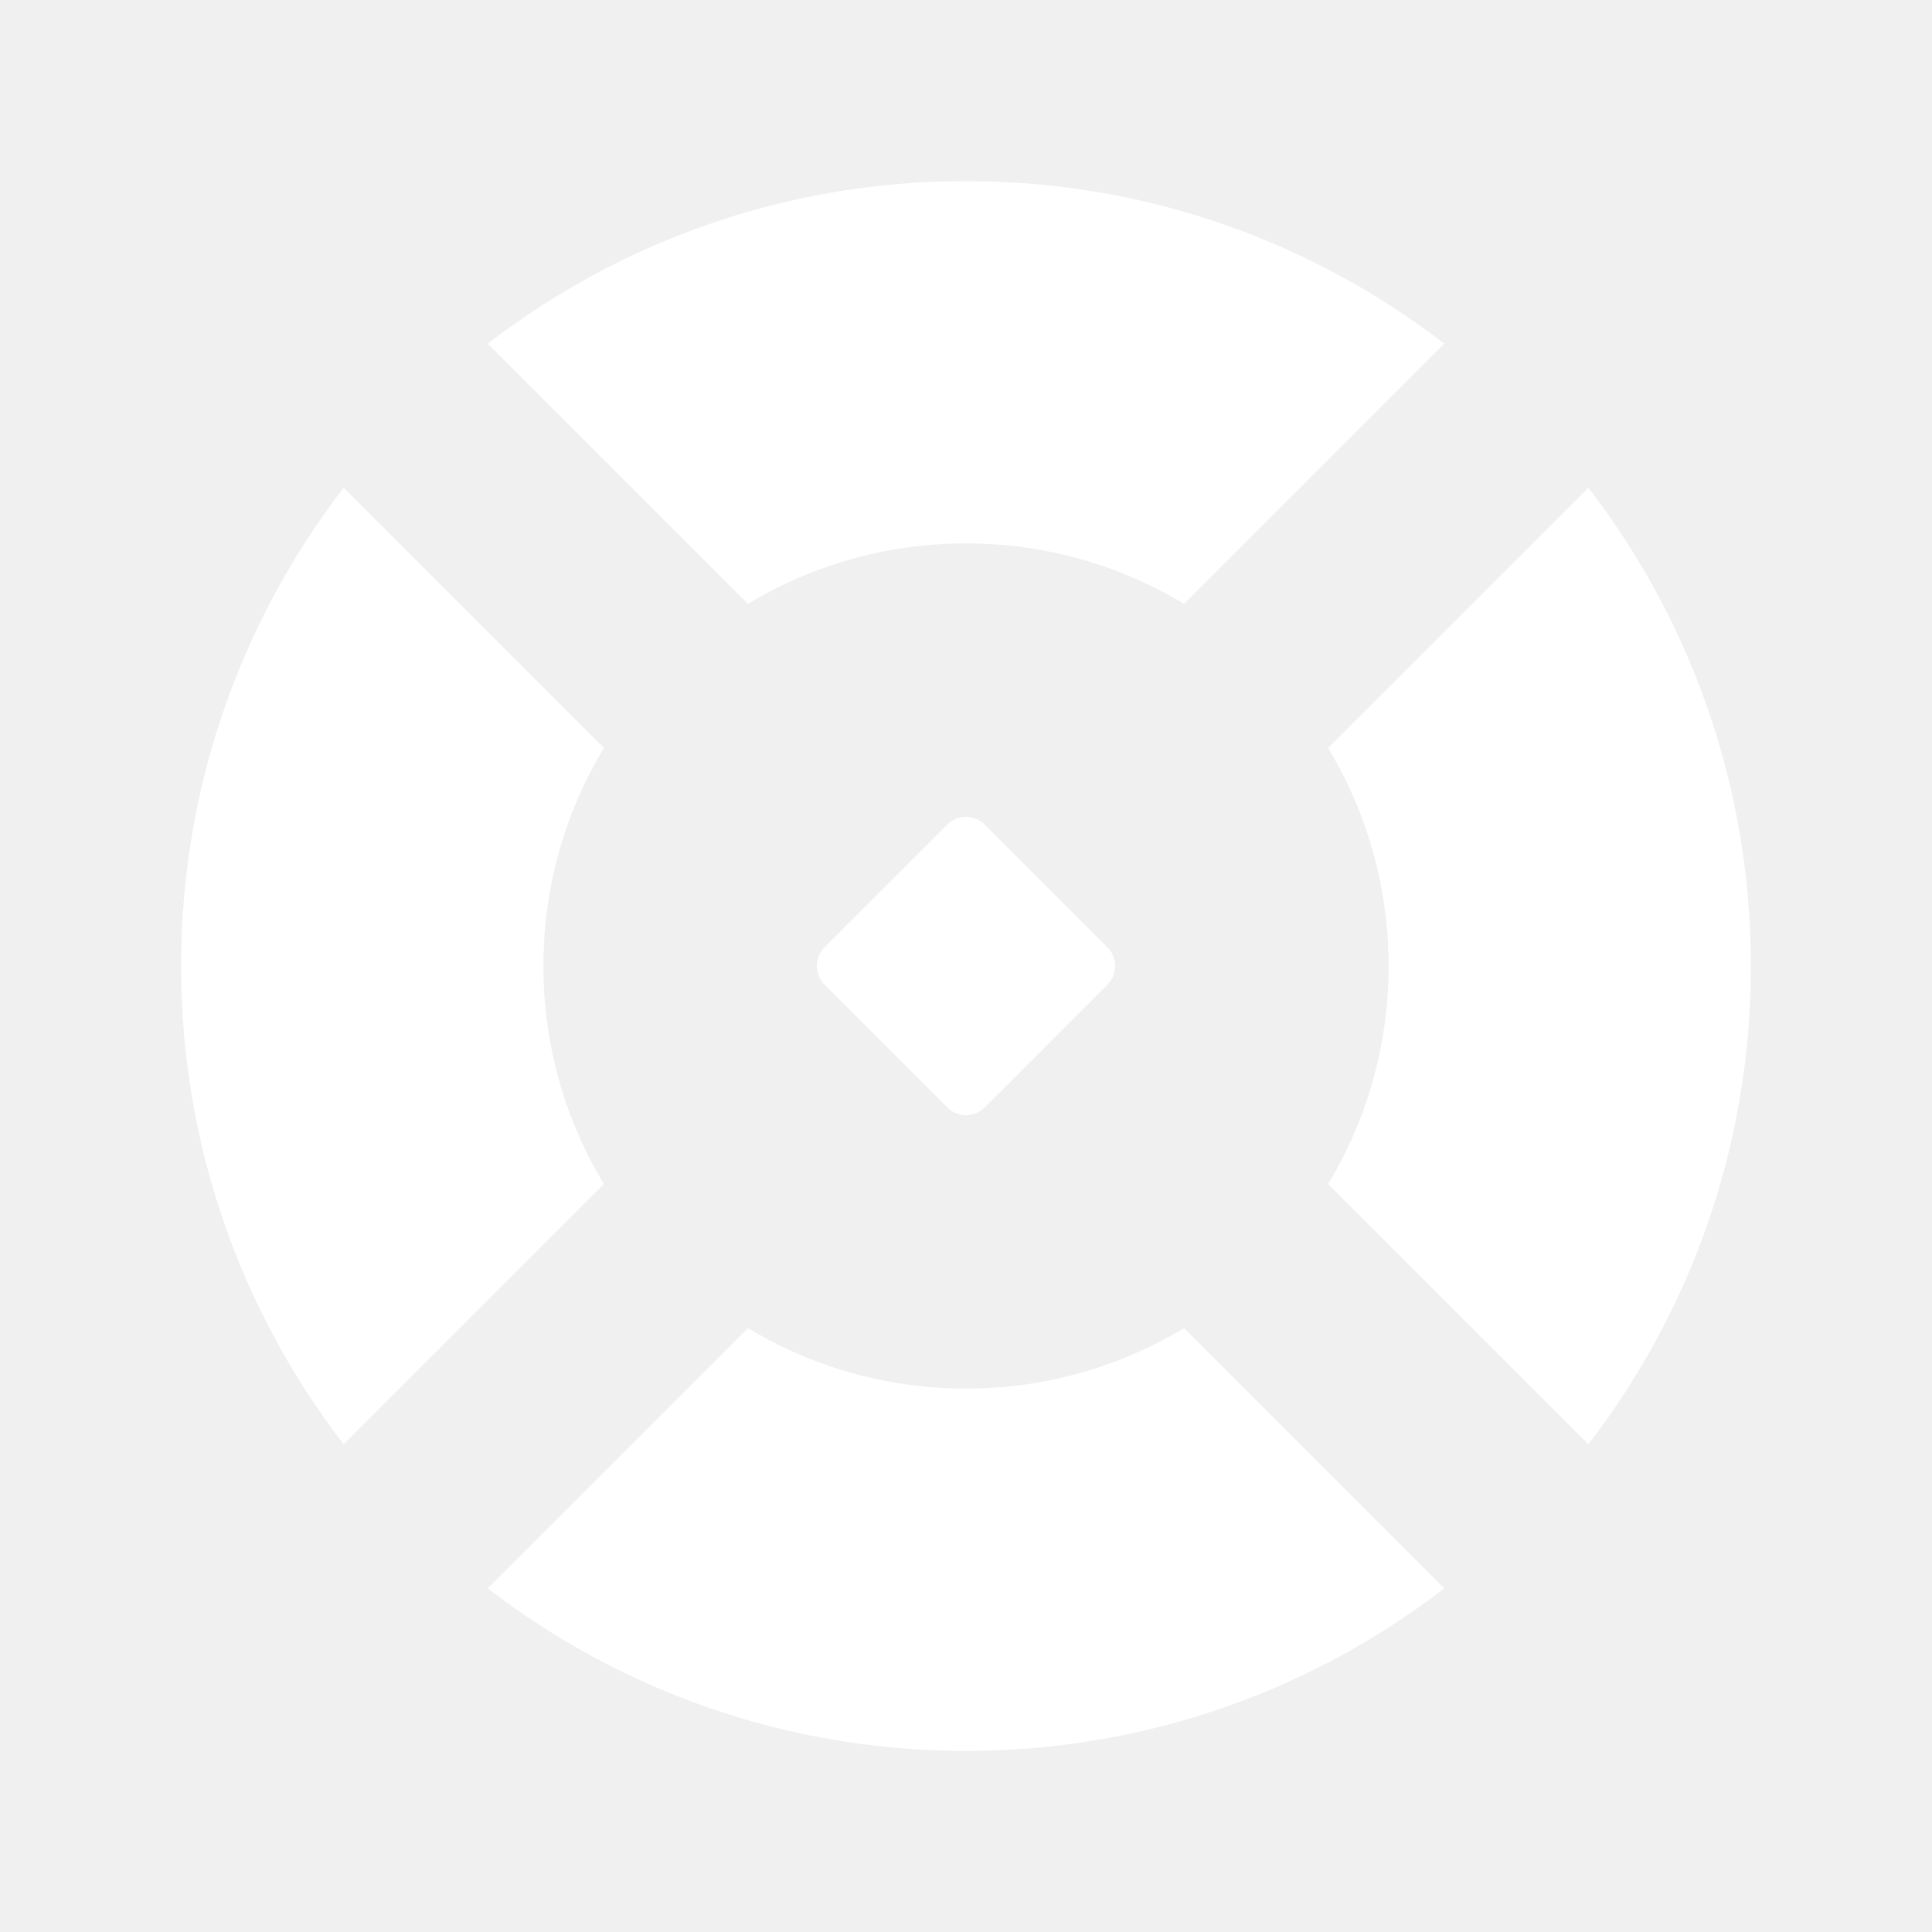
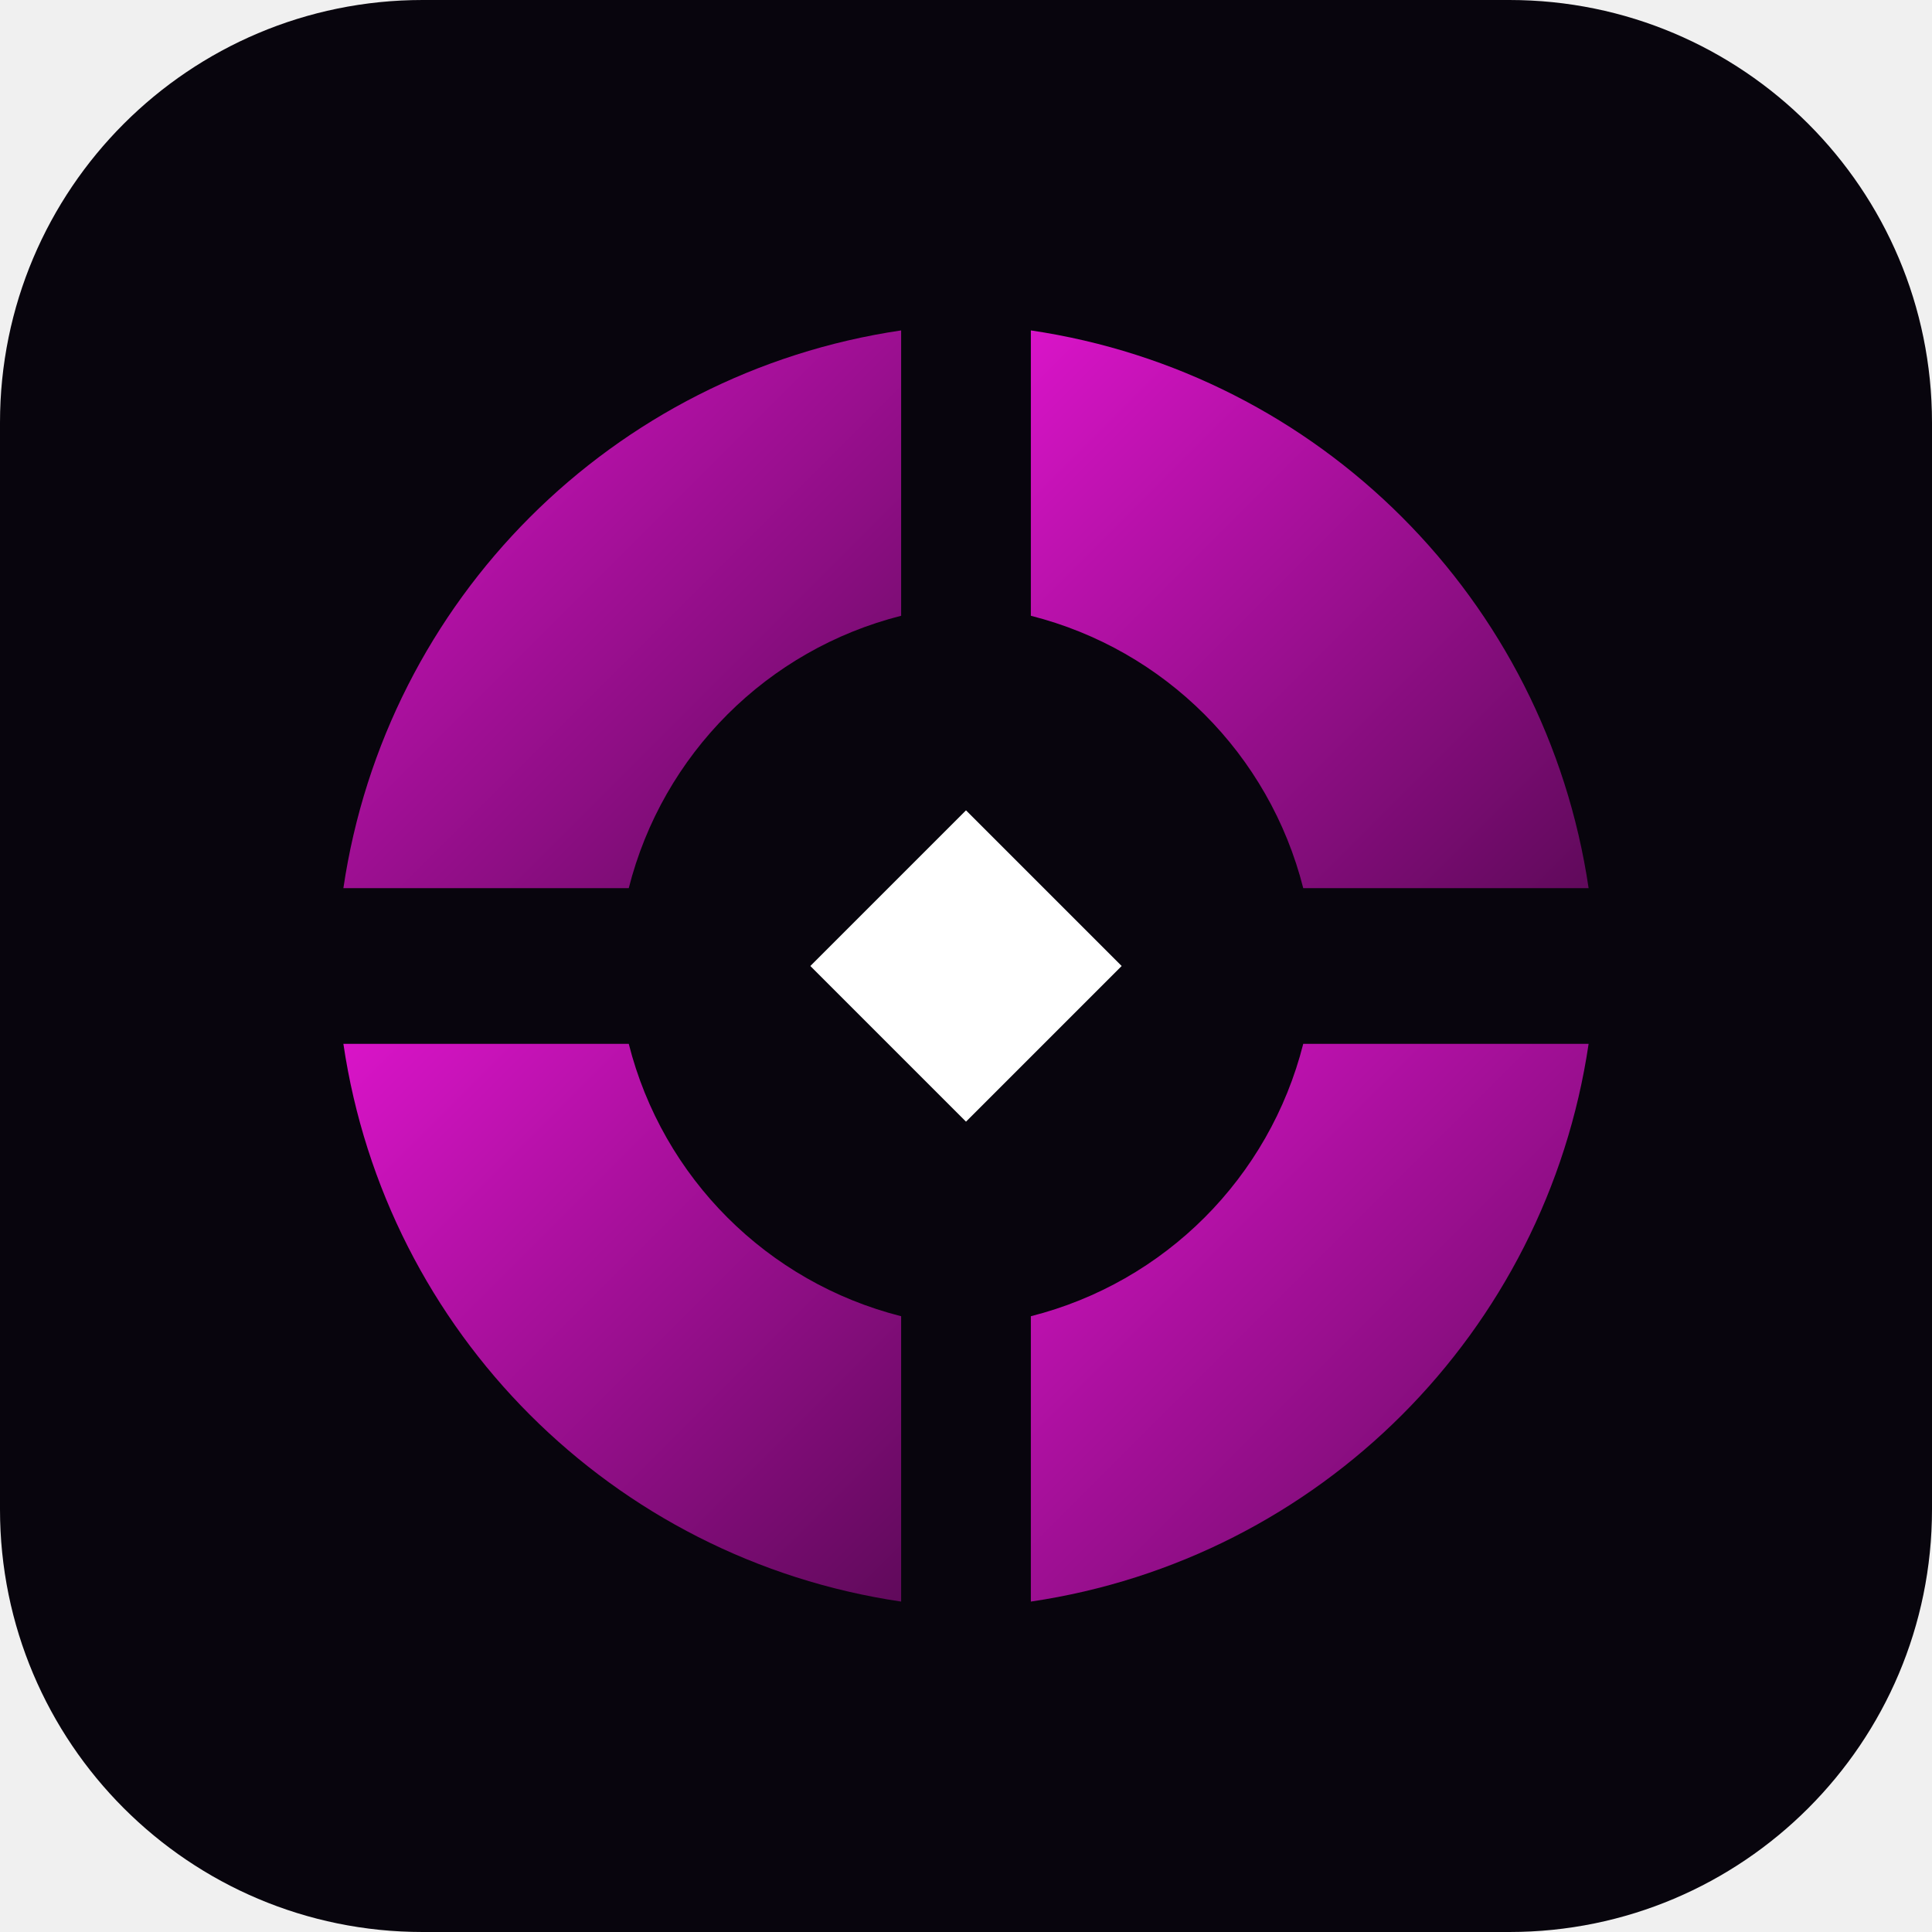
<svg xmlns="http://www.w3.org/2000/svg" viewBox="0 0 256 256" width="256" height="256" fill="none">
  <defs>
-     <mask id="cross-cut">
-       <rect width="256" height="256" fill="#fff" />
-       <rect x="-60" y="114.5" width="376" height="27" fill="#000" transform="rotate(45 128 128)" rx="2" />
-       <rect x="-60" y="114.5" width="376" height="27" fill="#000" transform="rotate(-45 128 128)" rx="2" />
-     </mask>
+     <linearGradient id="oxonomGrad" x1="0%" y1="0%" x2="100%" y2="100%">
+       <stop offset="0%" stop-color="#D914C8" />
+       <stop offset="100%" stop-color="#600A5B" />
+     </linearGradient>
  </defs>
-   <path d="M 128 24 A 104 104 0 1 0 128 232 A 104 104 0 1 0 128 24 Z M 128 72 A 56 56 0 1 1 128 184 A 56 56 0 1 1 128 72 Z" fill="#FFFFFF" fill-rule="evenodd" mask="url(#cross-cut)" />
-   <rect x="113" y="113" width="30" height="30" rx="3.5" transform="rotate(45 128 128)" fill="#FFFFFF" />
+   <rect width="256" height="256" rx="56" fill="#08050D" />
+   <g transform="translate(18, 18) scale(0.859375)" fill="url(#oxonomGrad)">
+     <path d="M 118 30 A 102 102 0 0 0 32 116 L 76 116 A 58 58 0 0 1 118 74 Z" />
+     <path d="M 138 30 A 102 102 0 0 1 224 116 L 180 116 A 58 58 0 0 0 138 74 Z" />
+     <path d="M 32 140 A 102 102 0 0 0 118 226 L 118 182 A 58 58 0 0 1 76 140 Z" />
+     <path d="M 224 140 A 102 102 0 0 1 138 226 L 138 182 A 58 58 0 0 0 180 140 Z" />
+     <polygon points="128,104 152,128 128,152 104,128" fill="#FFFFFF" />
+   </g>
</svg>
